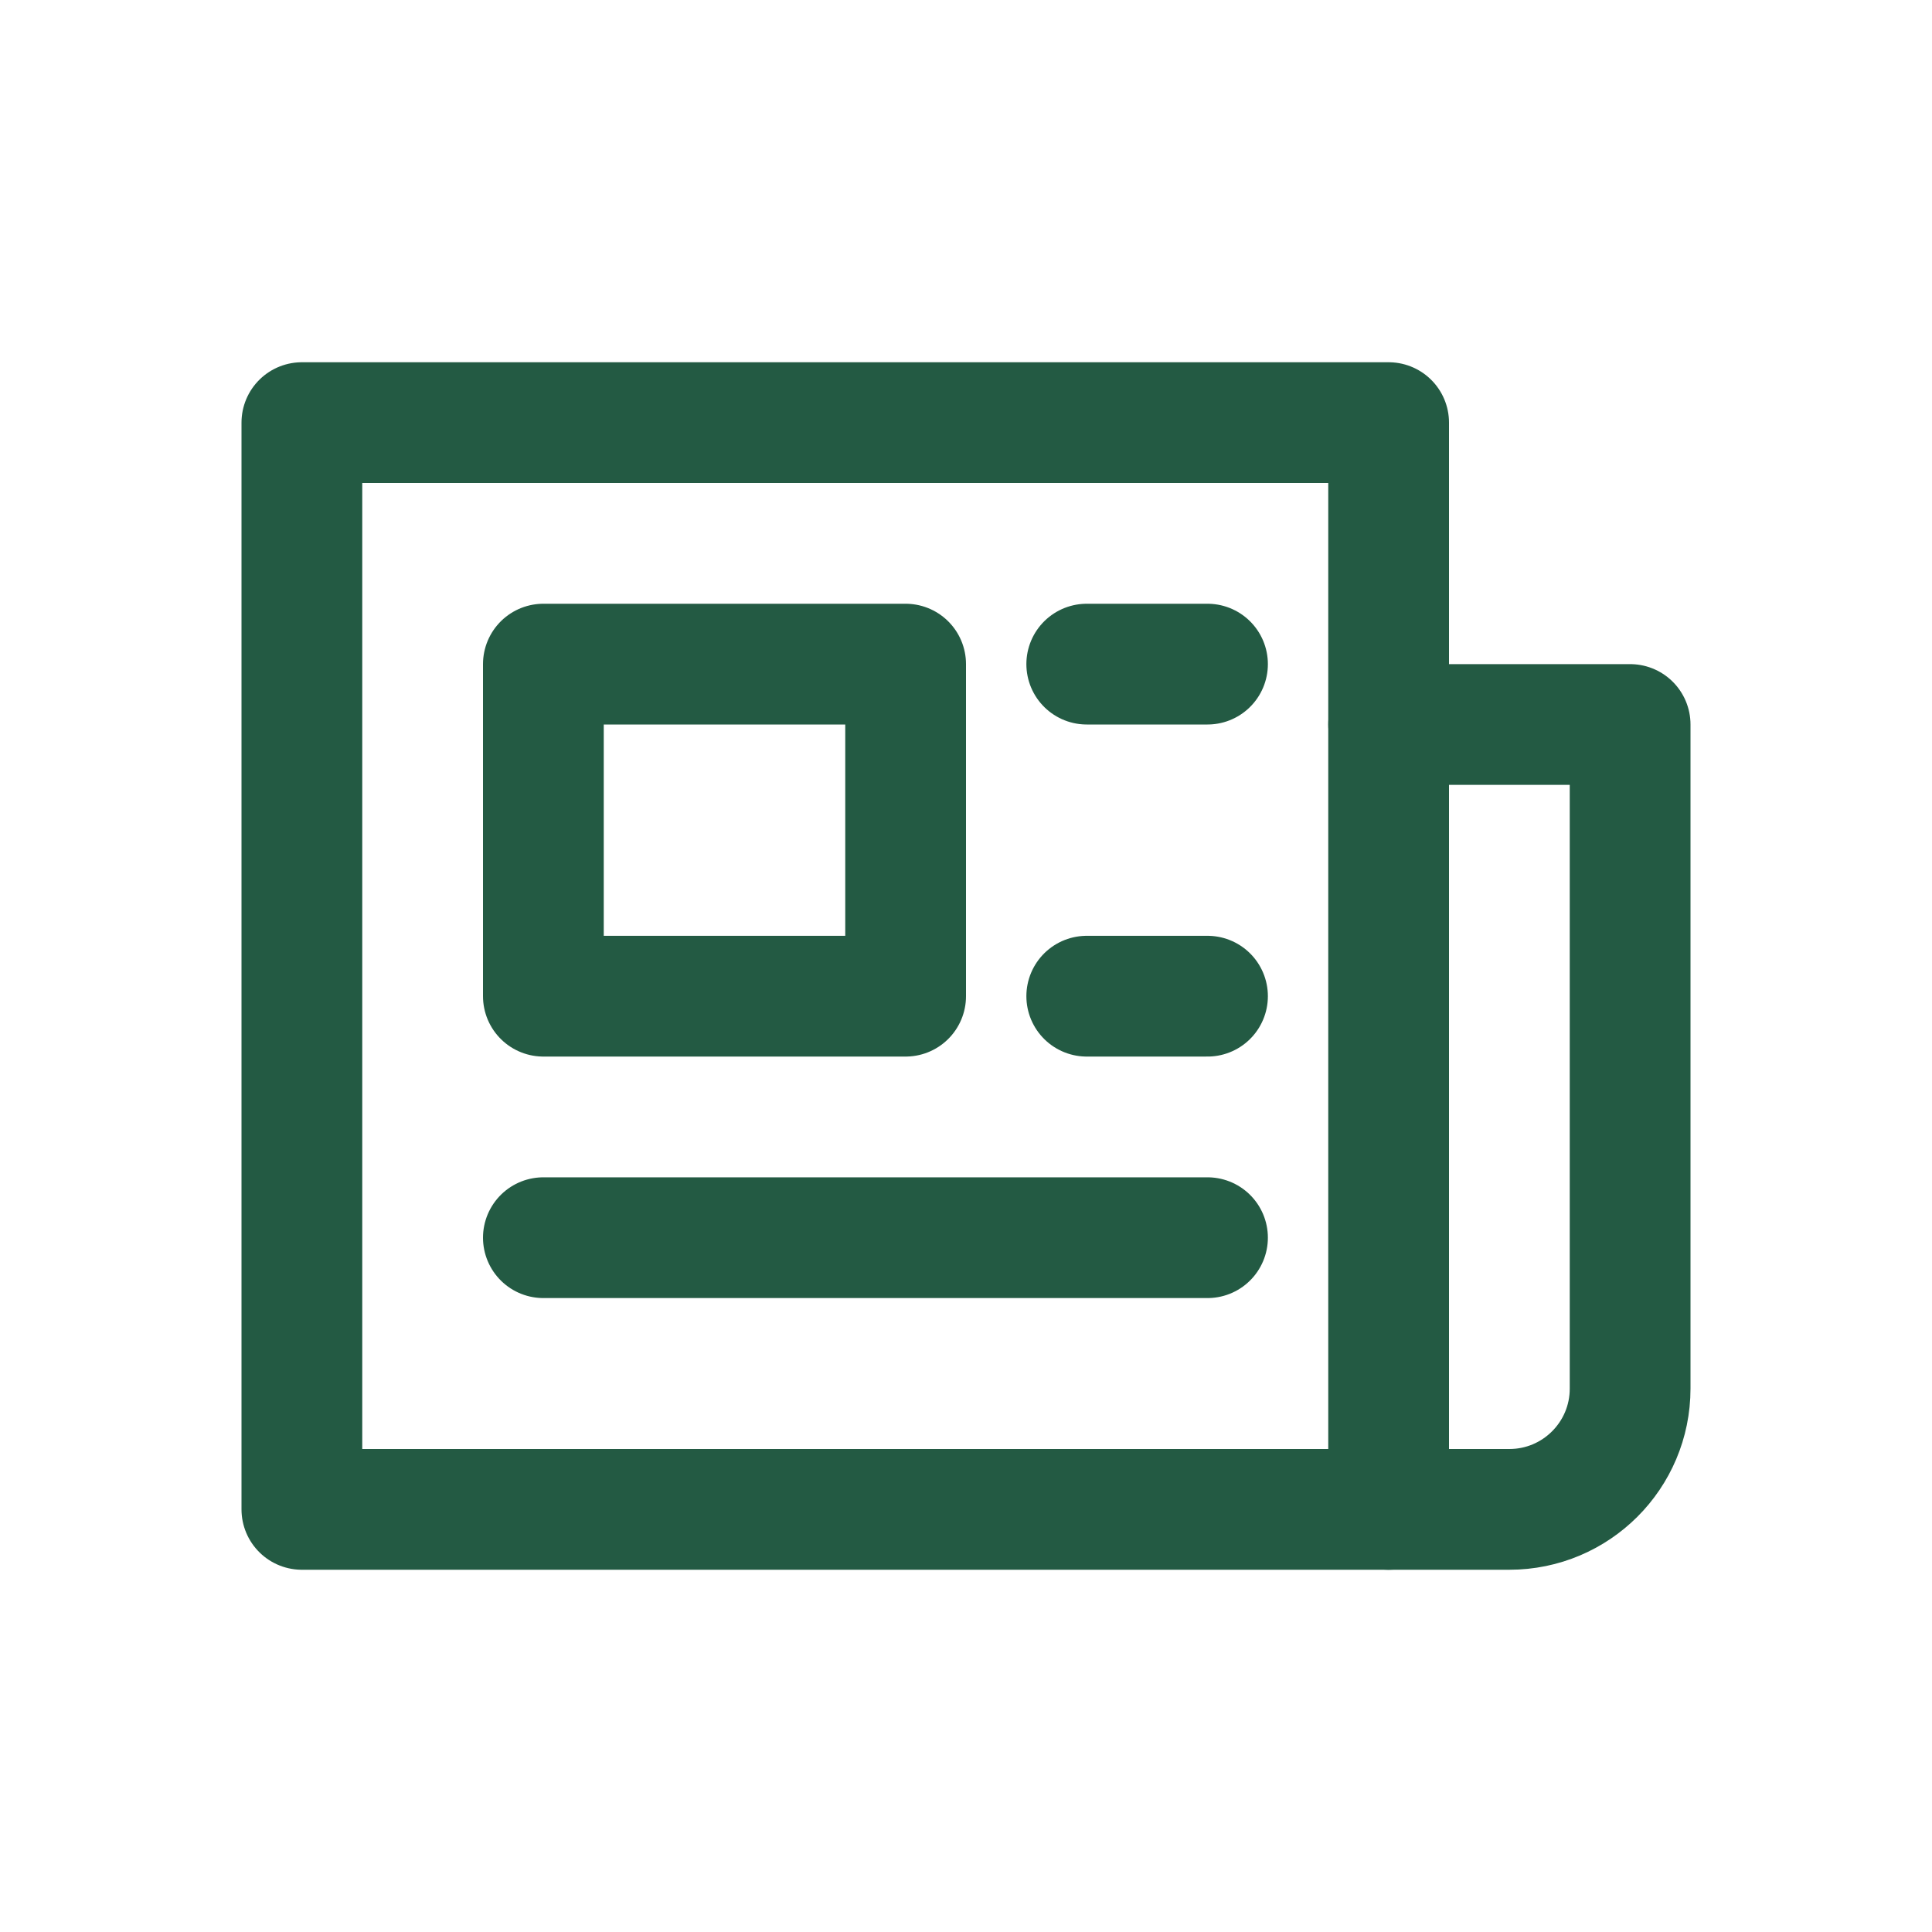
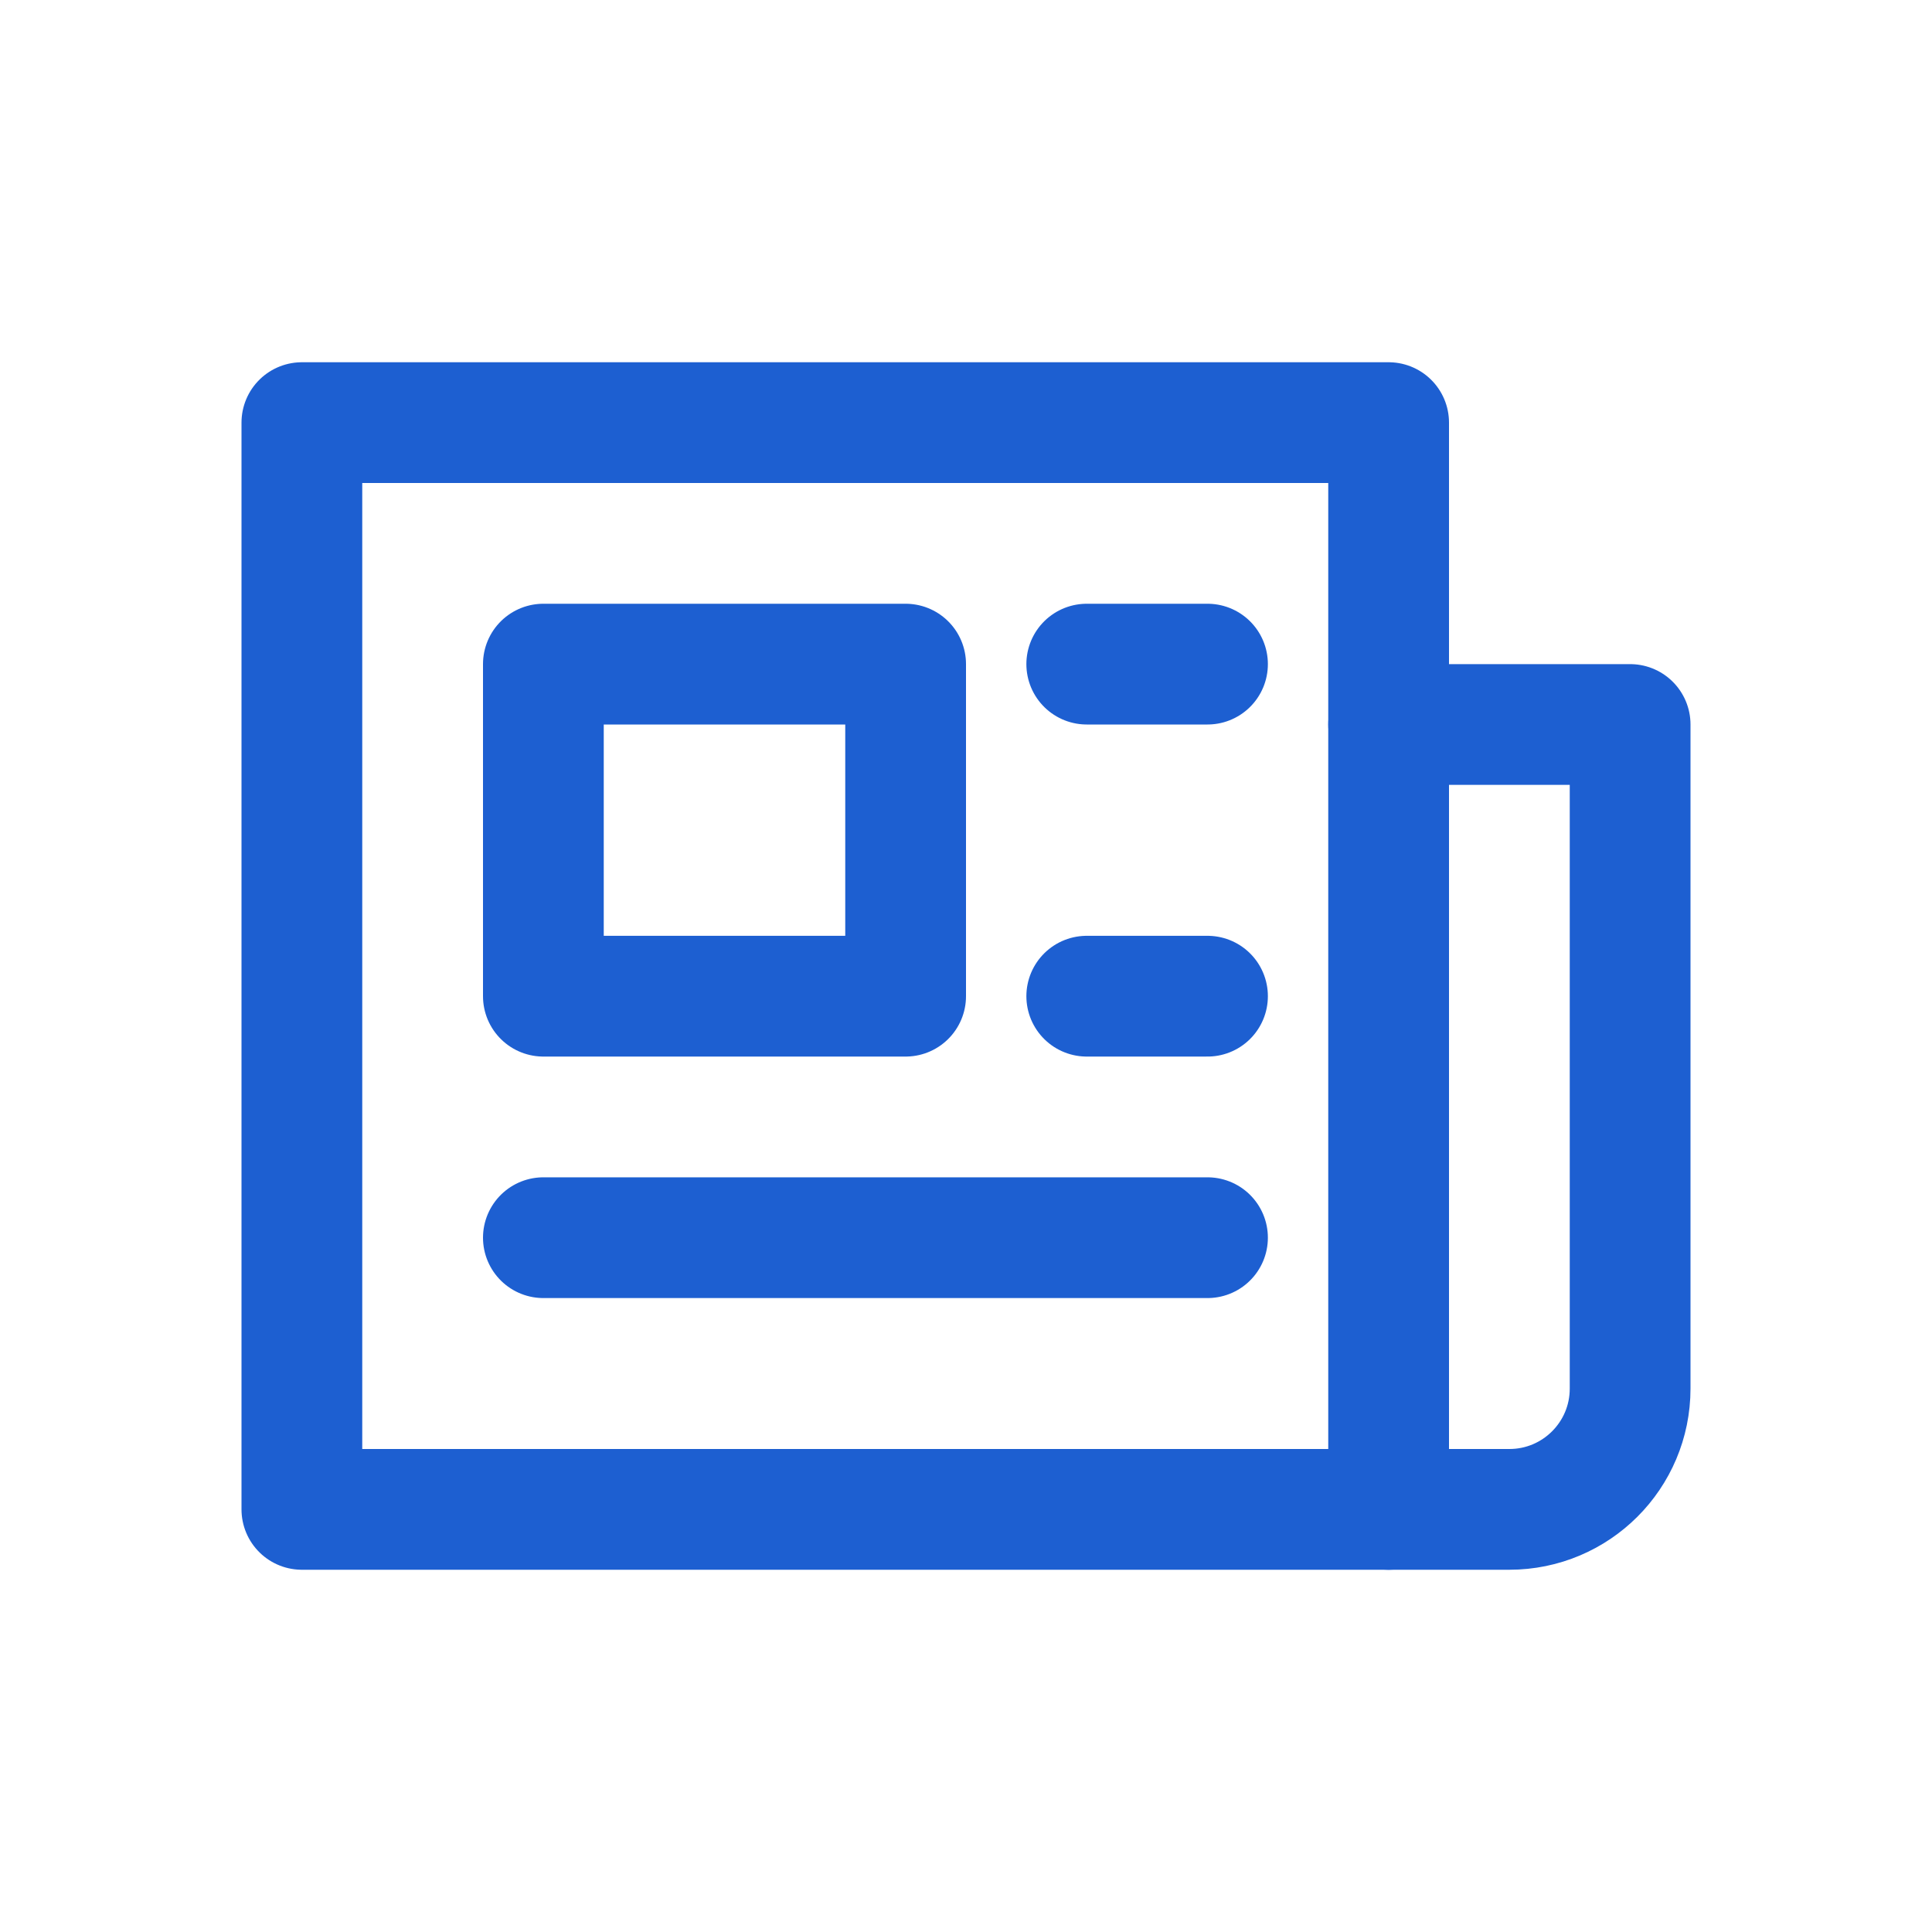
- <svg xmlns="http://www.w3.org/2000/svg" viewBox="0 0 64 64" fill="none" stroke="#235a43" stroke-width="4" stroke-linecap="round" stroke-linejoin="round">
+ <svg xmlns="http://www.w3.org/2000/svg" viewBox="0 0 64 64" fill="none" stroke="#1d5fd1" stroke-width="4" stroke-linecap="round" stroke-linejoin="round">
  <path d="M10 14h36v36H10z" />
  <path d="M46 24h8v22a4 4 0 0 1-4 4h-4" />
  <path d="M18 22h12v11H18z" />
  <path d="M36 22h4" />
  <path d="M36 33h4" />
  <path d="M18 41h22" />
</svg>
